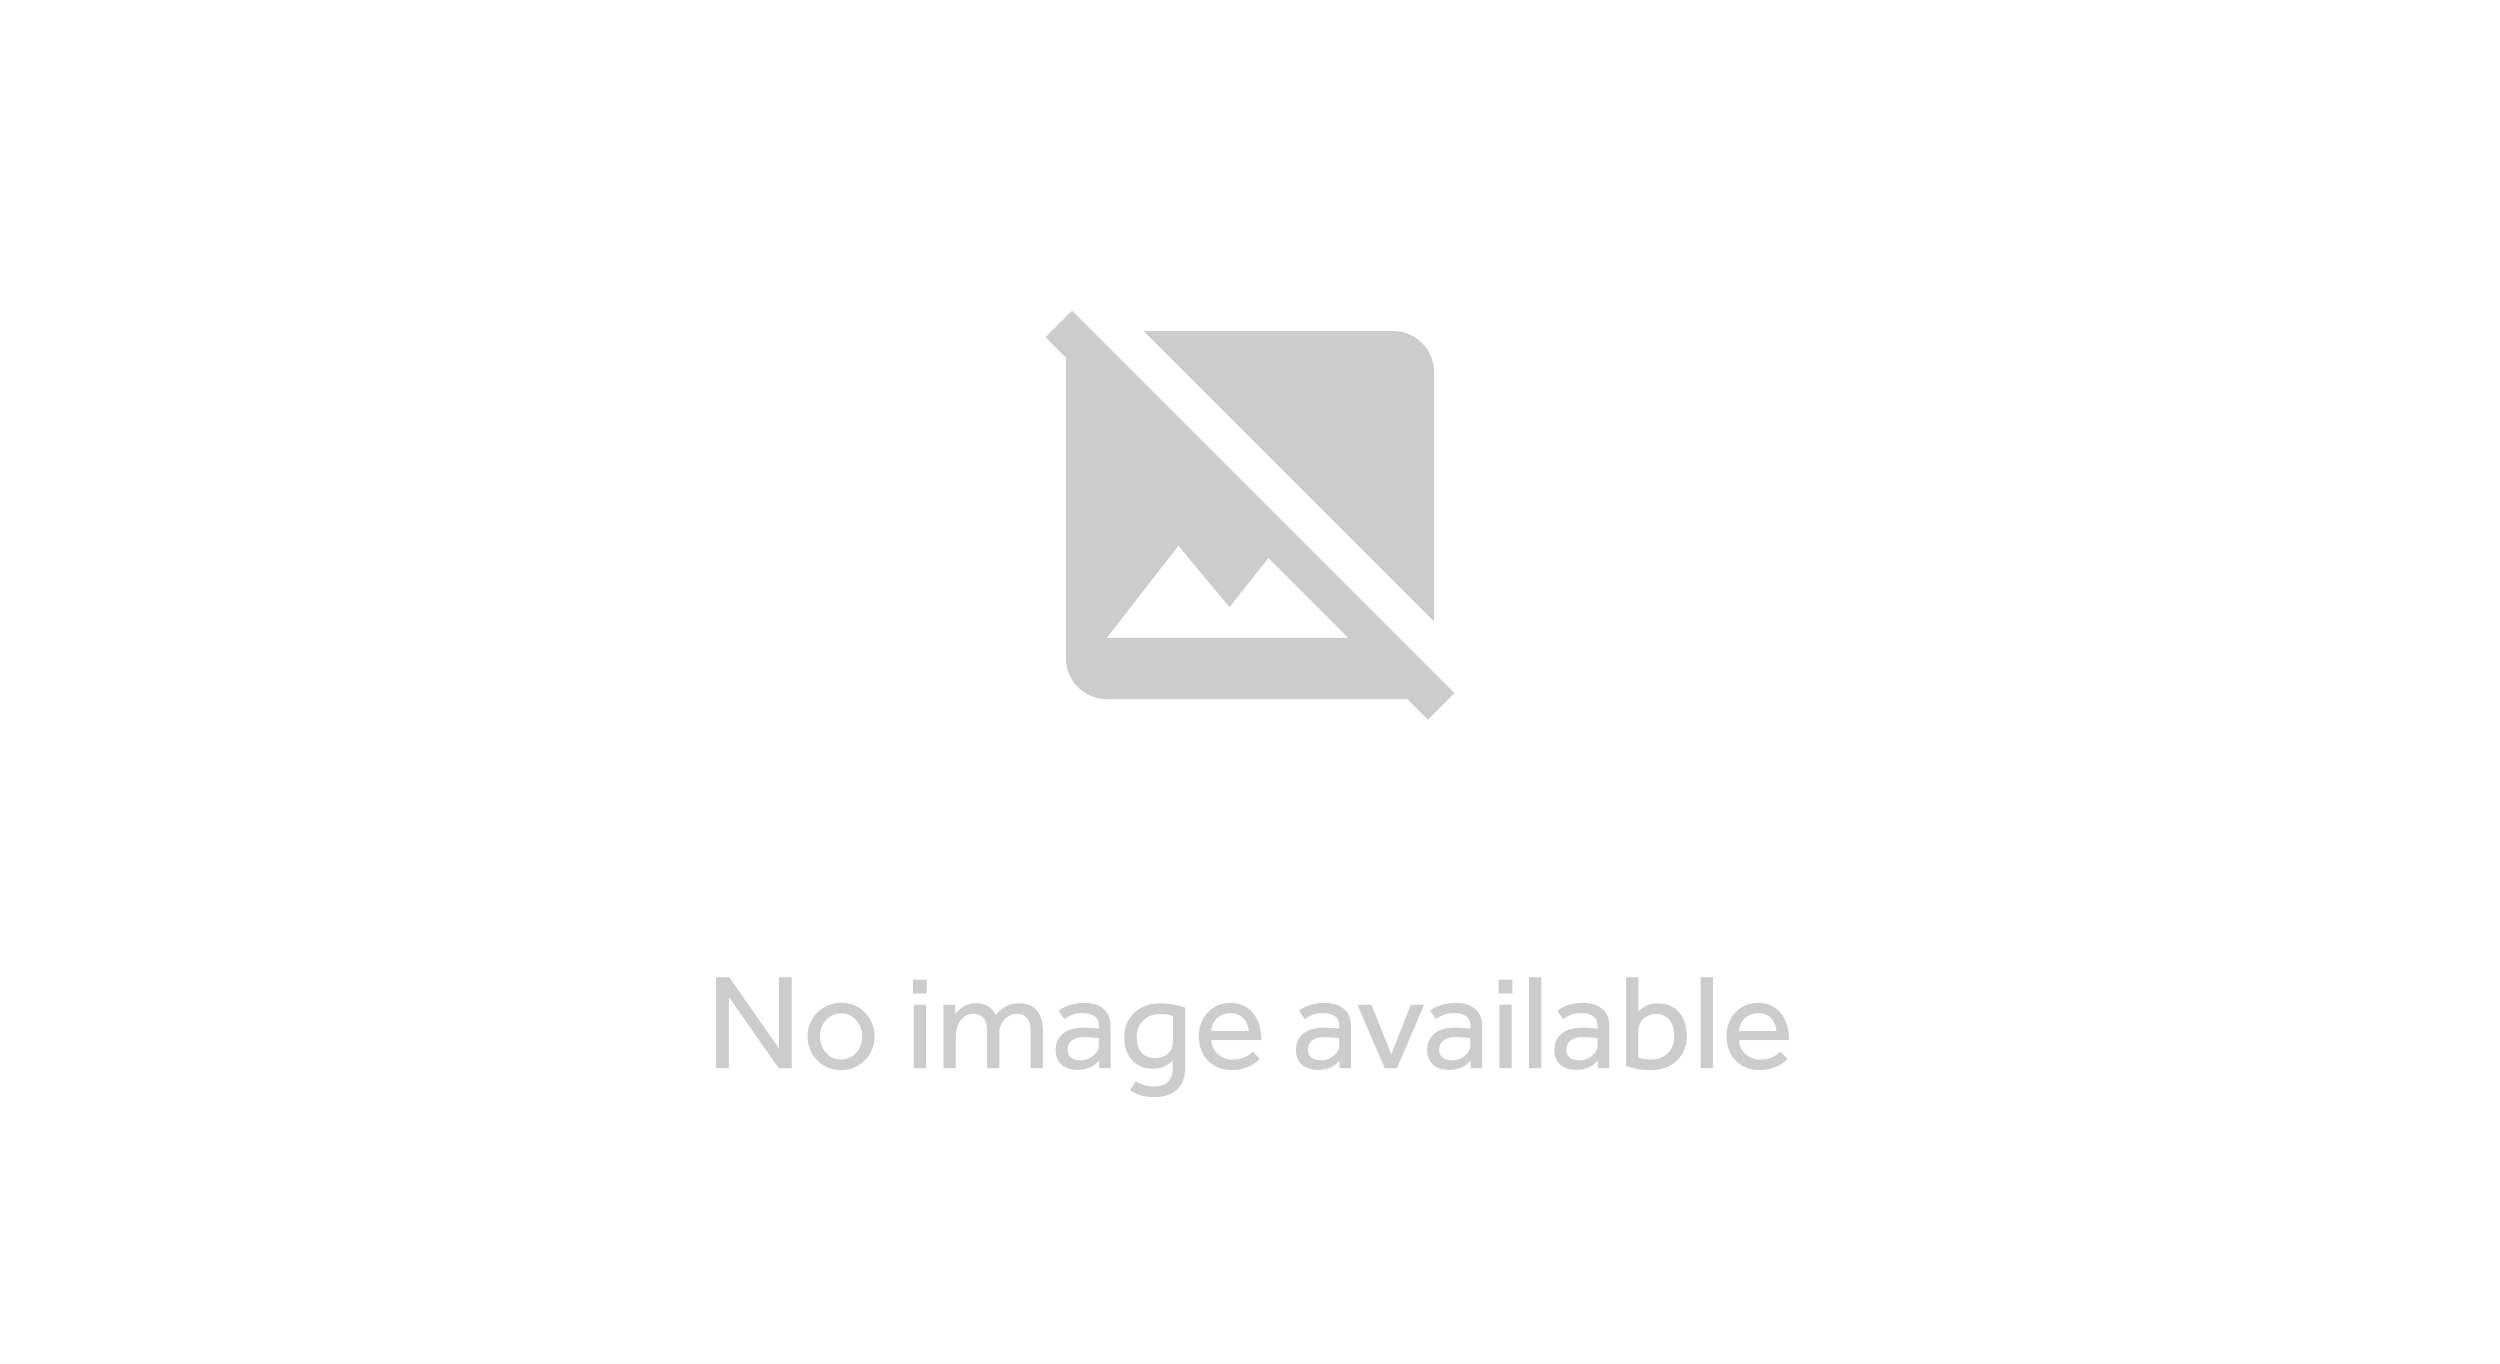
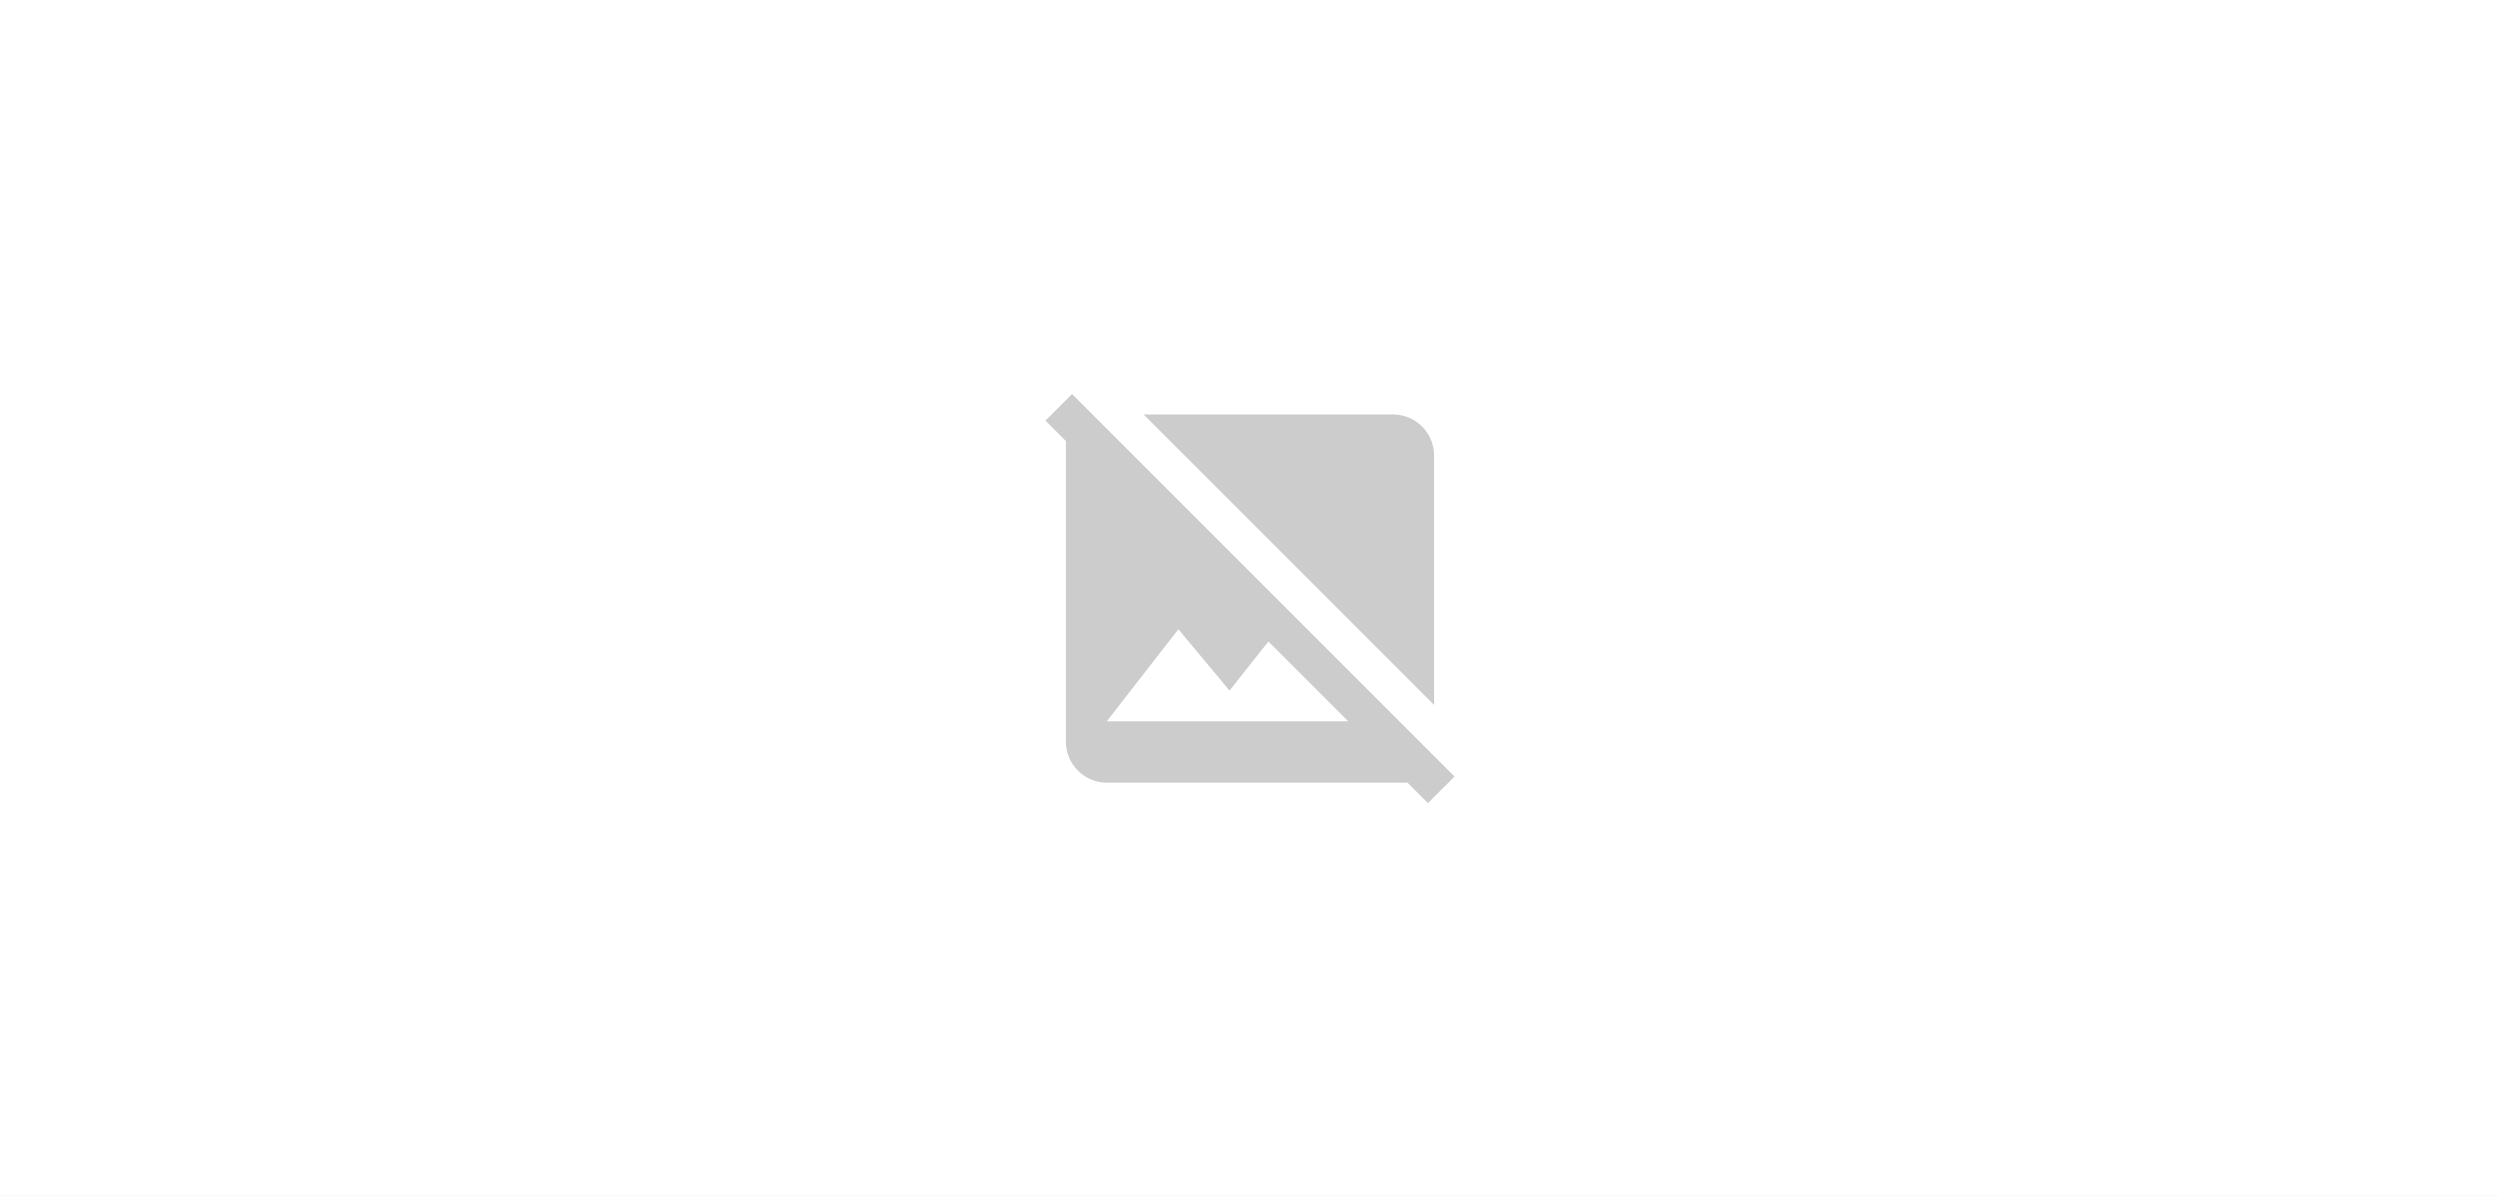
- <svg xmlns="http://www.w3.org/2000/svg" width="330" height="180" viewBox="0 0 330 180" fill="none">
-   <path d="M0 0H330V180H0V0Z" fill="white" />
-   <path fill-rule="evenodd" clip-rule="evenodd" d="M189.298 82.04L150.958 43.7H183.898C186.868 43.7 189.298 46.13 189.298 49.1V82.04ZM188.49 95L185.79 92.3H146.1C143.13 92.3 140.7 89.87 140.7 86.9V47.21L138 44.51L141.51 41L192 91.49L188.49 95ZM177.958 84.2L167.428 73.67L162.298 80.15L155.548 72.05L146.098 84.2H177.958Z" fill="#CCCCCC" />
-   <path d="M94.517 128.994H96.263L102.815 138.372V128.994H104.507V141H102.779L96.209 131.604V141H94.517V128.994Z" fill="#CCCCCC" />
-   <path d="M111.024 141.252C110.376 141.252 109.782 141.138 109.242 140.91C108.702 140.67 108.234 140.346 107.838 139.938C107.454 139.53 107.148 139.062 106.92 138.534C106.704 137.994 106.596 137.418 106.596 136.806C106.596 136.194 106.704 135.624 106.92 135.096C107.148 134.556 107.454 134.082 107.838 133.674C108.234 133.266 108.702 132.948 109.242 132.72C109.782 132.48 110.376 132.36 111.024 132.36C111.66 132.36 112.248 132.48 112.788 132.72C113.328 132.948 113.796 133.266 114.192 133.674C114.588 134.082 114.894 134.556 115.11 135.096C115.338 135.624 115.452 136.194 115.452 136.806C115.452 137.418 115.338 137.994 115.11 138.534C114.894 139.062 114.588 139.53 114.192 139.938C113.796 140.346 113.328 140.67 112.788 140.91C112.248 141.138 111.66 141.252 111.024 141.252ZM111.024 139.848C111.456 139.848 111.846 139.764 112.194 139.596C112.542 139.416 112.836 139.188 113.076 138.912C113.316 138.624 113.496 138.3 113.616 137.94C113.748 137.568 113.814 137.19 113.814 136.806C113.814 136.434 113.748 136.068 113.616 135.708C113.496 135.336 113.31 135.006 113.058 134.718C112.818 134.43 112.524 134.202 112.176 134.034C111.84 133.854 111.456 133.764 111.024 133.764C110.592 133.764 110.202 133.854 109.854 134.034C109.506 134.202 109.212 134.43 108.972 134.718C108.732 134.994 108.546 135.318 108.414 135.69C108.294 136.05 108.234 136.422 108.234 136.806C108.234 137.19 108.294 137.562 108.414 137.922C108.546 138.282 108.732 138.606 108.972 138.894C109.224 139.182 109.518 139.416 109.854 139.596C110.202 139.764 110.592 139.848 111.024 139.848Z" fill="#CCCCCC" />
-   <path d="M120.509 129.318H122.327V131.136H120.509V129.318ZM120.617 132.63H122.237V141H120.617V132.63Z" fill="#CCCCCC" />
-   <path d="M124.535 141V133.494C124.535 133.386 124.535 133.278 124.535 133.17C124.535 133.05 124.529 132.87 124.517 132.63H126.065L126.119 133.89C126.215 133.746 126.341 133.59 126.497 133.422C126.653 133.242 126.839 133.08 127.055 132.936C127.271 132.792 127.523 132.672 127.811 132.576C128.111 132.48 128.453 132.432 128.837 132.432C129.485 132.432 130.019 132.564 130.439 132.828C130.871 133.08 131.207 133.452 131.447 133.944C131.783 133.548 132.191 133.2 132.671 132.9C133.163 132.588 133.769 132.432 134.489 132.432C135.569 132.432 136.367 132.756 136.883 133.404C137.399 134.04 137.657 134.898 137.657 135.978V141H136.037V136.104C136.037 135.324 135.881 134.754 135.569 134.394C135.269 134.022 134.825 133.836 134.237 133.836C133.901 133.836 133.589 133.908 133.301 134.052C133.025 134.184 132.779 134.364 132.563 134.592C132.359 134.82 132.197 135.09 132.077 135.402C131.969 135.702 131.915 136.02 131.915 136.356V141H130.295V136.104C130.295 135.324 130.139 134.754 129.827 134.394C129.527 134.022 129.089 133.836 128.513 133.836C128.069 133.836 127.697 133.932 127.397 134.124C127.097 134.316 126.851 134.568 126.659 134.88C126.479 135.18 126.347 135.528 126.263 135.924C126.191 136.32 126.155 136.716 126.155 137.112V141H124.535Z" fill="#CCCCCC" />
-   <path d="M145.066 139.992C144.754 140.412 144.34 140.724 143.824 140.928C143.32 141.132 142.798 141.234 142.258 141.234C141.91 141.234 141.562 141.186 141.214 141.09C140.878 141.006 140.566 140.862 140.278 140.658C140.002 140.442 139.774 140.172 139.594 139.848C139.426 139.512 139.342 139.104 139.342 138.624C139.342 137.724 139.654 137.004 140.278 136.464C140.914 135.924 141.826 135.654 143.014 135.654C143.206 135.654 143.41 135.66 143.626 135.672C143.842 135.684 144.046 135.696 144.238 135.708C144.43 135.72 144.598 135.732 144.742 135.744C144.886 135.756 144.988 135.768 145.048 135.78V135.474C145.048 134.85 144.856 134.406 144.472 134.142C144.1 133.866 143.59 133.728 142.942 133.728C142.306 133.728 141.802 133.818 141.43 133.998C141.058 134.166 140.746 134.34 140.494 134.52L139.738 133.422C139.882 133.302 140.056 133.182 140.26 133.062C140.464 132.942 140.704 132.834 140.98 132.738C141.256 132.63 141.568 132.546 141.916 132.486C142.264 132.414 142.666 132.378 143.122 132.378C144.202 132.378 145.048 132.642 145.66 133.17C146.284 133.686 146.596 134.424 146.596 135.384V140.262C146.596 140.358 146.596 140.466 146.596 140.586C146.596 140.694 146.602 140.832 146.614 141H145.102L145.066 139.992ZM145.048 137.04C145 137.028 144.904 137.016 144.76 137.004C144.628 136.98 144.472 136.962 144.292 136.95C144.112 136.938 143.92 136.926 143.716 136.914C143.512 136.902 143.314 136.896 143.122 136.896C142.666 136.896 142.294 136.95 142.006 137.058C141.73 137.166 141.508 137.304 141.34 137.472C141.184 137.628 141.076 137.808 141.016 138.012C140.956 138.204 140.926 138.39 140.926 138.57C140.926 139.026 141.082 139.374 141.394 139.614C141.706 139.842 142.138 139.956 142.69 139.956C143.002 139.956 143.296 139.902 143.572 139.794C143.86 139.686 144.112 139.542 144.328 139.362C144.544 139.182 144.718 138.972 144.85 138.732C144.982 138.492 145.048 138.246 145.048 137.994V137.04Z" fill="#CCCCCC" />
-   <path d="M154.822 134.106C154.714 134.07 154.528 134.022 154.264 133.962C154.012 133.89 153.628 133.854 153.112 133.854C152.656 133.854 152.242 133.932 151.87 134.088C151.498 134.232 151.174 134.442 150.898 134.718C150.634 134.982 150.424 135.3 150.268 135.672C150.124 136.044 150.052 136.452 150.052 136.896C150.052 137.28 150.094 137.64 150.178 137.976C150.274 138.312 150.418 138.606 150.61 138.858C150.814 139.11 151.066 139.308 151.366 139.452C151.666 139.596 152.032 139.668 152.464 139.668C152.86 139.668 153.208 139.608 153.508 139.488C153.808 139.368 154.054 139.212 154.246 139.02C154.438 138.816 154.582 138.594 154.678 138.354C154.774 138.102 154.822 137.844 154.822 137.58V134.106ZM149.926 142.71C150.202 142.902 150.538 143.064 150.934 143.196C151.342 143.34 151.834 143.412 152.41 143.412C153.214 143.412 153.814 143.19 154.21 142.746C154.606 142.302 154.804 141.72 154.804 141V139.974C154.72 140.046 154.606 140.148 154.462 140.28C154.33 140.4 154.156 140.52 153.94 140.64C153.736 140.748 153.49 140.85 153.202 140.946C152.914 141.03 152.584 141.072 152.212 141.072C151.6 141.072 151.054 140.97 150.574 140.766C150.106 140.55 149.71 140.262 149.386 139.902C149.062 139.53 148.816 139.092 148.648 138.588C148.48 138.072 148.396 137.514 148.396 136.914C148.396 136.266 148.51 135.672 148.738 135.132C148.966 134.58 149.284 134.106 149.692 133.71C150.112 133.302 150.61 132.99 151.186 132.774C151.762 132.546 152.404 132.432 153.112 132.432C153.796 132.432 154.432 132.492 155.02 132.612C155.608 132.732 156.082 132.864 156.442 133.008V141C156.442 142.212 156.088 143.148 155.38 143.808C154.684 144.48 153.7 144.816 152.428 144.816C151.576 144.816 150.898 144.72 150.394 144.528C149.89 144.348 149.482 144.138 149.17 143.898L149.926 142.71Z" fill="#CCCCCC" />
-   <path d="M166.286 139.776C166.19 139.884 166.046 140.022 165.854 140.19C165.662 140.358 165.41 140.52 165.098 140.676C164.798 140.832 164.438 140.964 164.018 141.072C163.61 141.192 163.142 141.252 162.614 141.252C161.966 141.252 161.372 141.144 160.832 140.928C160.292 140.712 159.83 140.406 159.446 140.01C159.062 139.614 158.762 139.14 158.546 138.588C158.342 138.036 158.24 137.424 158.24 136.752C158.24 136.14 158.342 135.57 158.546 135.042C158.75 134.502 159.038 134.04 159.41 133.656C159.782 133.26 160.22 132.948 160.724 132.72C161.24 132.492 161.804 132.378 162.416 132.378C163.136 132.378 163.754 132.516 164.27 132.792C164.786 133.068 165.206 133.434 165.53 133.89C165.866 134.346 166.112 134.868 166.268 135.456C166.424 136.044 166.502 136.656 166.502 137.292H159.896C159.908 137.664 159.986 138.006 160.13 138.318C160.286 138.63 160.49 138.9 160.742 139.128C160.994 139.356 161.282 139.536 161.606 139.668C161.93 139.8 162.272 139.866 162.632 139.866C163.34 139.866 163.922 139.746 164.378 139.506C164.834 139.266 165.164 139.032 165.368 138.804L166.286 139.776ZM164.828 136.086C164.78 135.438 164.552 134.886 164.144 134.43C163.736 133.974 163.16 133.746 162.416 133.746C162.032 133.746 161.684 133.812 161.372 133.944C161.072 134.076 160.814 134.25 160.598 134.466C160.382 134.682 160.214 134.934 160.094 135.222C159.974 135.498 159.908 135.786 159.896 136.086H164.828Z" fill="#CCCCCC" />
-   <path d="M176.794 139.992C176.482 140.412 176.068 140.724 175.552 140.928C175.048 141.132 174.526 141.234 173.986 141.234C173.638 141.234 173.29 141.186 172.942 141.09C172.606 141.006 172.294 140.862 172.006 140.658C171.73 140.442 171.502 140.172 171.322 139.848C171.154 139.512 171.07 139.104 171.07 138.624C171.07 137.724 171.382 137.004 172.006 136.464C172.642 135.924 173.554 135.654 174.742 135.654C174.934 135.654 175.138 135.66 175.354 135.672C175.57 135.684 175.774 135.696 175.966 135.708C176.158 135.72 176.326 135.732 176.47 135.744C176.614 135.756 176.716 135.768 176.776 135.78V135.474C176.776 134.85 176.584 134.406 176.2 134.142C175.828 133.866 175.318 133.728 174.67 133.728C174.034 133.728 173.53 133.818 173.158 133.998C172.786 134.166 172.474 134.34 172.222 134.52L171.466 133.422C171.61 133.302 171.784 133.182 171.988 133.062C172.192 132.942 172.432 132.834 172.708 132.738C172.984 132.63 173.296 132.546 173.644 132.486C173.992 132.414 174.394 132.378 174.85 132.378C175.93 132.378 176.776 132.642 177.388 133.17C178.012 133.686 178.324 134.424 178.324 135.384V140.262C178.324 140.358 178.324 140.466 178.324 140.586C178.324 140.694 178.33 140.832 178.342 141H176.83L176.794 139.992ZM176.776 137.04C176.728 137.028 176.632 137.016 176.488 137.004C176.356 136.98 176.2 136.962 176.02 136.95C175.84 136.938 175.648 136.926 175.444 136.914C175.24 136.902 175.042 136.896 174.85 136.896C174.394 136.896 174.022 136.95 173.734 137.058C173.458 137.166 173.236 137.304 173.068 137.472C172.912 137.628 172.804 137.808 172.744 138.012C172.684 138.204 172.654 138.39 172.654 138.57C172.654 139.026 172.81 139.374 173.122 139.614C173.434 139.842 173.866 139.956 174.418 139.956C174.73 139.956 175.024 139.902 175.3 139.794C175.588 139.686 175.84 139.542 176.056 139.362C176.272 139.182 176.446 138.972 176.578 138.732C176.71 138.492 176.776 138.246 176.776 137.994V137.04Z" fill="#CCCCCC" />
-   <path d="M179.179 132.63H181.033L183.643 139.164L186.235 132.63H187.981L184.399 141H182.779L179.179 132.63Z" fill="#CCCCCC" />
-   <path d="M194.109 139.992C193.797 140.412 193.383 140.724 192.867 140.928C192.363 141.132 191.841 141.234 191.301 141.234C190.953 141.234 190.605 141.186 190.257 141.09C189.921 141.006 189.609 140.862 189.321 140.658C189.045 140.442 188.817 140.172 188.637 139.848C188.469 139.512 188.385 139.104 188.385 138.624C188.385 137.724 188.697 137.004 189.321 136.464C189.957 135.924 190.869 135.654 192.057 135.654C192.249 135.654 192.453 135.66 192.669 135.672C192.885 135.684 193.089 135.696 193.281 135.708C193.473 135.72 193.641 135.732 193.785 135.744C193.929 135.756 194.031 135.768 194.091 135.78V135.474C194.091 134.85 193.899 134.406 193.515 134.142C193.143 133.866 192.633 133.728 191.985 133.728C191.349 133.728 190.845 133.818 190.473 133.998C190.101 134.166 189.789 134.34 189.537 134.52L188.781 133.422C188.925 133.302 189.099 133.182 189.303 133.062C189.507 132.942 189.747 132.834 190.023 132.738C190.299 132.63 190.611 132.546 190.959 132.486C191.307 132.414 191.709 132.378 192.165 132.378C193.245 132.378 194.091 132.642 194.703 133.17C195.327 133.686 195.639 134.424 195.639 135.384V140.262C195.639 140.358 195.639 140.466 195.639 140.586C195.639 140.694 195.645 140.832 195.657 141H194.145L194.109 139.992ZM194.091 137.04C194.043 137.028 193.947 137.016 193.803 137.004C193.671 136.98 193.515 136.962 193.335 136.95C193.155 136.938 192.963 136.926 192.759 136.914C192.555 136.902 192.357 136.896 192.165 136.896C191.709 136.896 191.337 136.95 191.049 137.058C190.773 137.166 190.551 137.304 190.383 137.472C190.227 137.628 190.119 137.808 190.059 138.012C189.999 138.204 189.969 138.39 189.969 138.57C189.969 139.026 190.125 139.374 190.437 139.614C190.749 139.842 191.181 139.956 191.733 139.956C192.045 139.956 192.339 139.902 192.615 139.794C192.903 139.686 193.155 139.542 193.371 139.362C193.587 139.182 193.761 138.972 193.893 138.732C194.025 138.492 194.091 138.246 194.091 137.994V137.04Z" fill="#CCCCCC" />
-   <path d="M197.817 129.318H199.635V131.136H197.817V129.318ZM197.925 132.63H199.545V141H197.925V132.63Z" fill="#CCCCCC" />
-   <path d="M201.826 128.994H203.446V141H201.826V128.994Z" fill="#CCCCCC" />
-   <path d="M210.896 139.992C210.584 140.412 210.17 140.724 209.654 140.928C209.15 141.132 208.628 141.234 208.088 141.234C207.74 141.234 207.392 141.186 207.044 141.09C206.708 141.006 206.396 140.862 206.108 140.658C205.832 140.442 205.604 140.172 205.424 139.848C205.256 139.512 205.172 139.104 205.172 138.624C205.172 137.724 205.484 137.004 206.108 136.464C206.744 135.924 207.656 135.654 208.844 135.654C209.036 135.654 209.24 135.66 209.456 135.672C209.672 135.684 209.876 135.696 210.068 135.708C210.26 135.72 210.428 135.732 210.572 135.744C210.716 135.756 210.818 135.768 210.878 135.78V135.474C210.878 134.85 210.686 134.406 210.302 134.142C209.93 133.866 209.42 133.728 208.772 133.728C208.136 133.728 207.632 133.818 207.26 133.998C206.888 134.166 206.576 134.34 206.324 134.52L205.568 133.422C205.712 133.302 205.886 133.182 206.09 133.062C206.294 132.942 206.534 132.834 206.81 132.738C207.086 132.63 207.398 132.546 207.746 132.486C208.094 132.414 208.496 132.378 208.952 132.378C210.032 132.378 210.878 132.642 211.49 133.17C212.114 133.686 212.426 134.424 212.426 135.384V140.262C212.426 140.358 212.426 140.466 212.426 140.586C212.426 140.694 212.432 140.832 212.444 141H210.932L210.896 139.992ZM210.878 137.04C210.83 137.028 210.734 137.016 210.59 137.004C210.458 136.98 210.302 136.962 210.122 136.95C209.942 136.938 209.75 136.926 209.546 136.914C209.342 136.902 209.144 136.896 208.952 136.896C208.496 136.896 208.124 136.95 207.836 137.058C207.56 137.166 207.338 137.304 207.17 137.472C207.014 137.628 206.906 137.808 206.846 138.012C206.786 138.204 206.756 138.39 206.756 138.57C206.756 139.026 206.912 139.374 207.224 139.614C207.536 139.842 207.968 139.956 208.52 139.956C208.832 139.956 209.126 139.902 209.402 139.794C209.69 139.686 209.942 139.542 210.158 139.362C210.374 139.182 210.548 138.972 210.68 138.732C210.812 138.492 210.878 138.246 210.878 137.994V137.04Z" fill="#CCCCCC" />
-   <path d="M214.64 128.994H216.26V133.548C216.344 133.44 216.458 133.32 216.602 133.188C216.758 133.056 216.944 132.936 217.16 132.828C217.376 132.708 217.622 132.612 217.898 132.54C218.186 132.468 218.504 132.432 218.852 132.432C219.476 132.432 220.022 132.546 220.49 132.774C220.97 132.99 221.372 133.296 221.696 133.692C222.02 134.076 222.26 134.532 222.416 135.06C222.584 135.588 222.668 136.152 222.668 136.752C222.668 137.412 222.554 138.018 222.326 138.57C222.098 139.122 221.774 139.596 221.354 139.992C220.946 140.388 220.454 140.7 219.878 140.928C219.302 141.144 218.666 141.252 217.97 141.252C217.286 141.252 216.65 141.198 216.062 141.09C215.474 140.982 215 140.856 214.64 140.712V128.994ZM216.242 139.614C216.41 139.662 216.614 139.716 216.854 139.776C217.106 139.824 217.472 139.848 217.952 139.848C218.42 139.848 218.84 139.776 219.212 139.632C219.584 139.476 219.902 139.266 220.166 139.002C220.442 138.726 220.652 138.402 220.796 138.03C220.94 137.646 221.012 137.232 221.012 136.788C221.012 136.404 220.964 136.038 220.868 135.69C220.784 135.33 220.64 135.018 220.436 134.754C220.244 134.478 219.998 134.262 219.698 134.106C219.398 133.938 219.032 133.854 218.6 133.854C218.204 133.854 217.856 133.926 217.556 134.07C217.268 134.202 217.022 134.382 216.818 134.61C216.626 134.826 216.482 135.084 216.386 135.384C216.29 135.672 216.242 135.972 216.242 136.284V139.614Z" fill="#CCCCCC" />
-   <path d="M224.484 128.994H226.104V141H224.484V128.994Z" fill="#CCCCCC" />
-   <path d="M235.948 139.776C235.852 139.884 235.708 140.022 235.516 140.19C235.324 140.358 235.072 140.52 234.76 140.676C234.46 140.832 234.1 140.964 233.68 141.072C233.272 141.192 232.804 141.252 232.276 141.252C231.628 141.252 231.034 141.144 230.494 140.928C229.954 140.712 229.492 140.406 229.108 140.01C228.724 139.614 228.424 139.14 228.208 138.588C228.004 138.036 227.902 137.424 227.902 136.752C227.902 136.14 228.004 135.57 228.208 135.042C228.412 134.502 228.7 134.04 229.072 133.656C229.444 133.26 229.882 132.948 230.386 132.72C230.902 132.492 231.466 132.378 232.078 132.378C232.798 132.378 233.416 132.516 233.932 132.792C234.448 133.068 234.868 133.434 235.192 133.89C235.528 134.346 235.774 134.868 235.93 135.456C236.086 136.044 236.164 136.656 236.164 137.292H229.558C229.57 137.664 229.648 138.006 229.792 138.318C229.948 138.63 230.152 138.9 230.404 139.128C230.656 139.356 230.944 139.536 231.268 139.668C231.592 139.8 231.934 139.866 232.294 139.866C233.002 139.866 233.584 139.746 234.04 139.506C234.496 139.266 234.826 139.032 235.03 138.804L235.948 139.776ZM234.49 136.086C234.442 135.438 234.214 134.886 233.806 134.43C233.398 133.974 232.822 133.746 232.078 133.746C231.694 133.746 231.346 133.812 231.034 133.944C230.734 134.076 230.476 134.25 230.26 134.466C230.044 134.682 229.876 134.934 229.756 135.222C229.636 135.498 229.57 135.786 229.558 136.086H234.49Z" fill="#CCCCCC" />
+ <svg xmlns="http://www.w3.org/2000/svg" width="920" height="440" viewBox="0 0 920 440" fill="none">
+   <path d="M0 0H920V440H0V0Z" fill="white" />
+   <path fill-rule="evenodd" clip-rule="evenodd" d="M527.74 259.414L420.853 152.526H512.685C520.965 152.526 527.74 159.301 527.74 167.581V259.414ZM525.487 295.545L517.96 288.018H407.309C399.029 288.018 392.255 281.244 392.255 272.964V162.313L384.727 154.785L394.513 145L535.273 285.76L525.487 295.545ZM496.124 265.436L466.768 236.08L452.466 254.145L433.648 231.563L407.303 265.436H496.124Z" fill="#CCCCCC" />
</svg>
